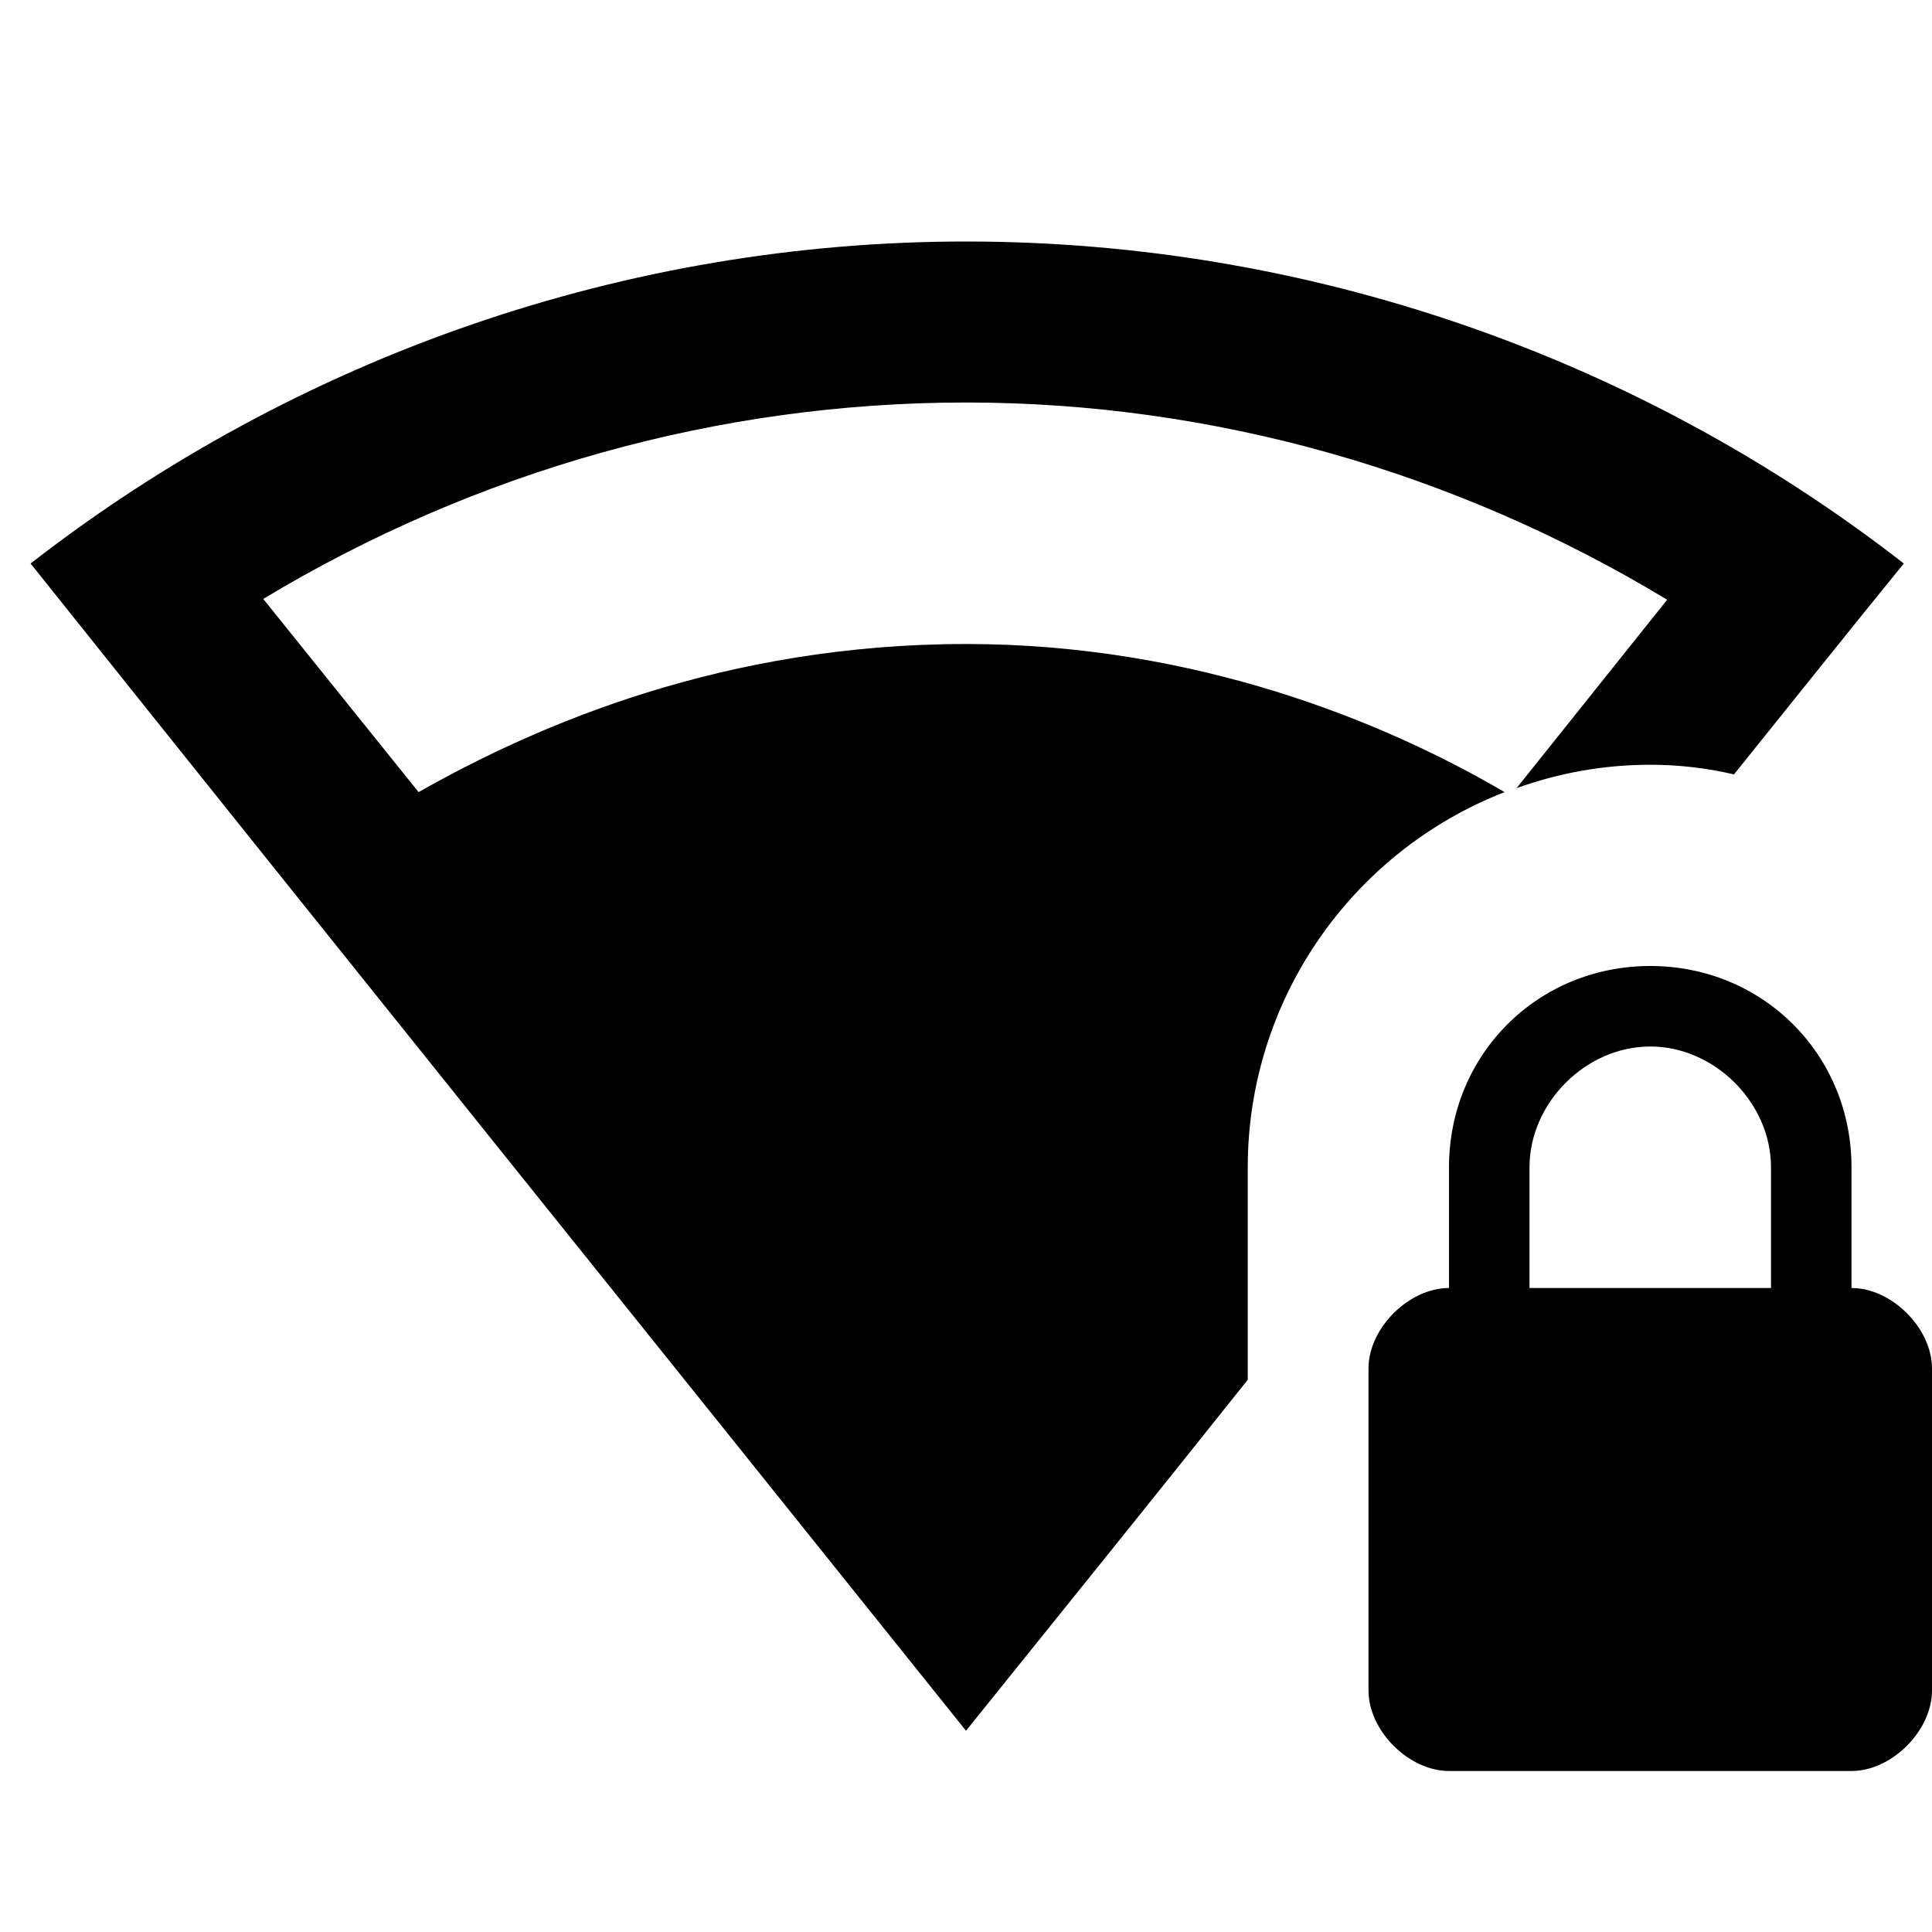
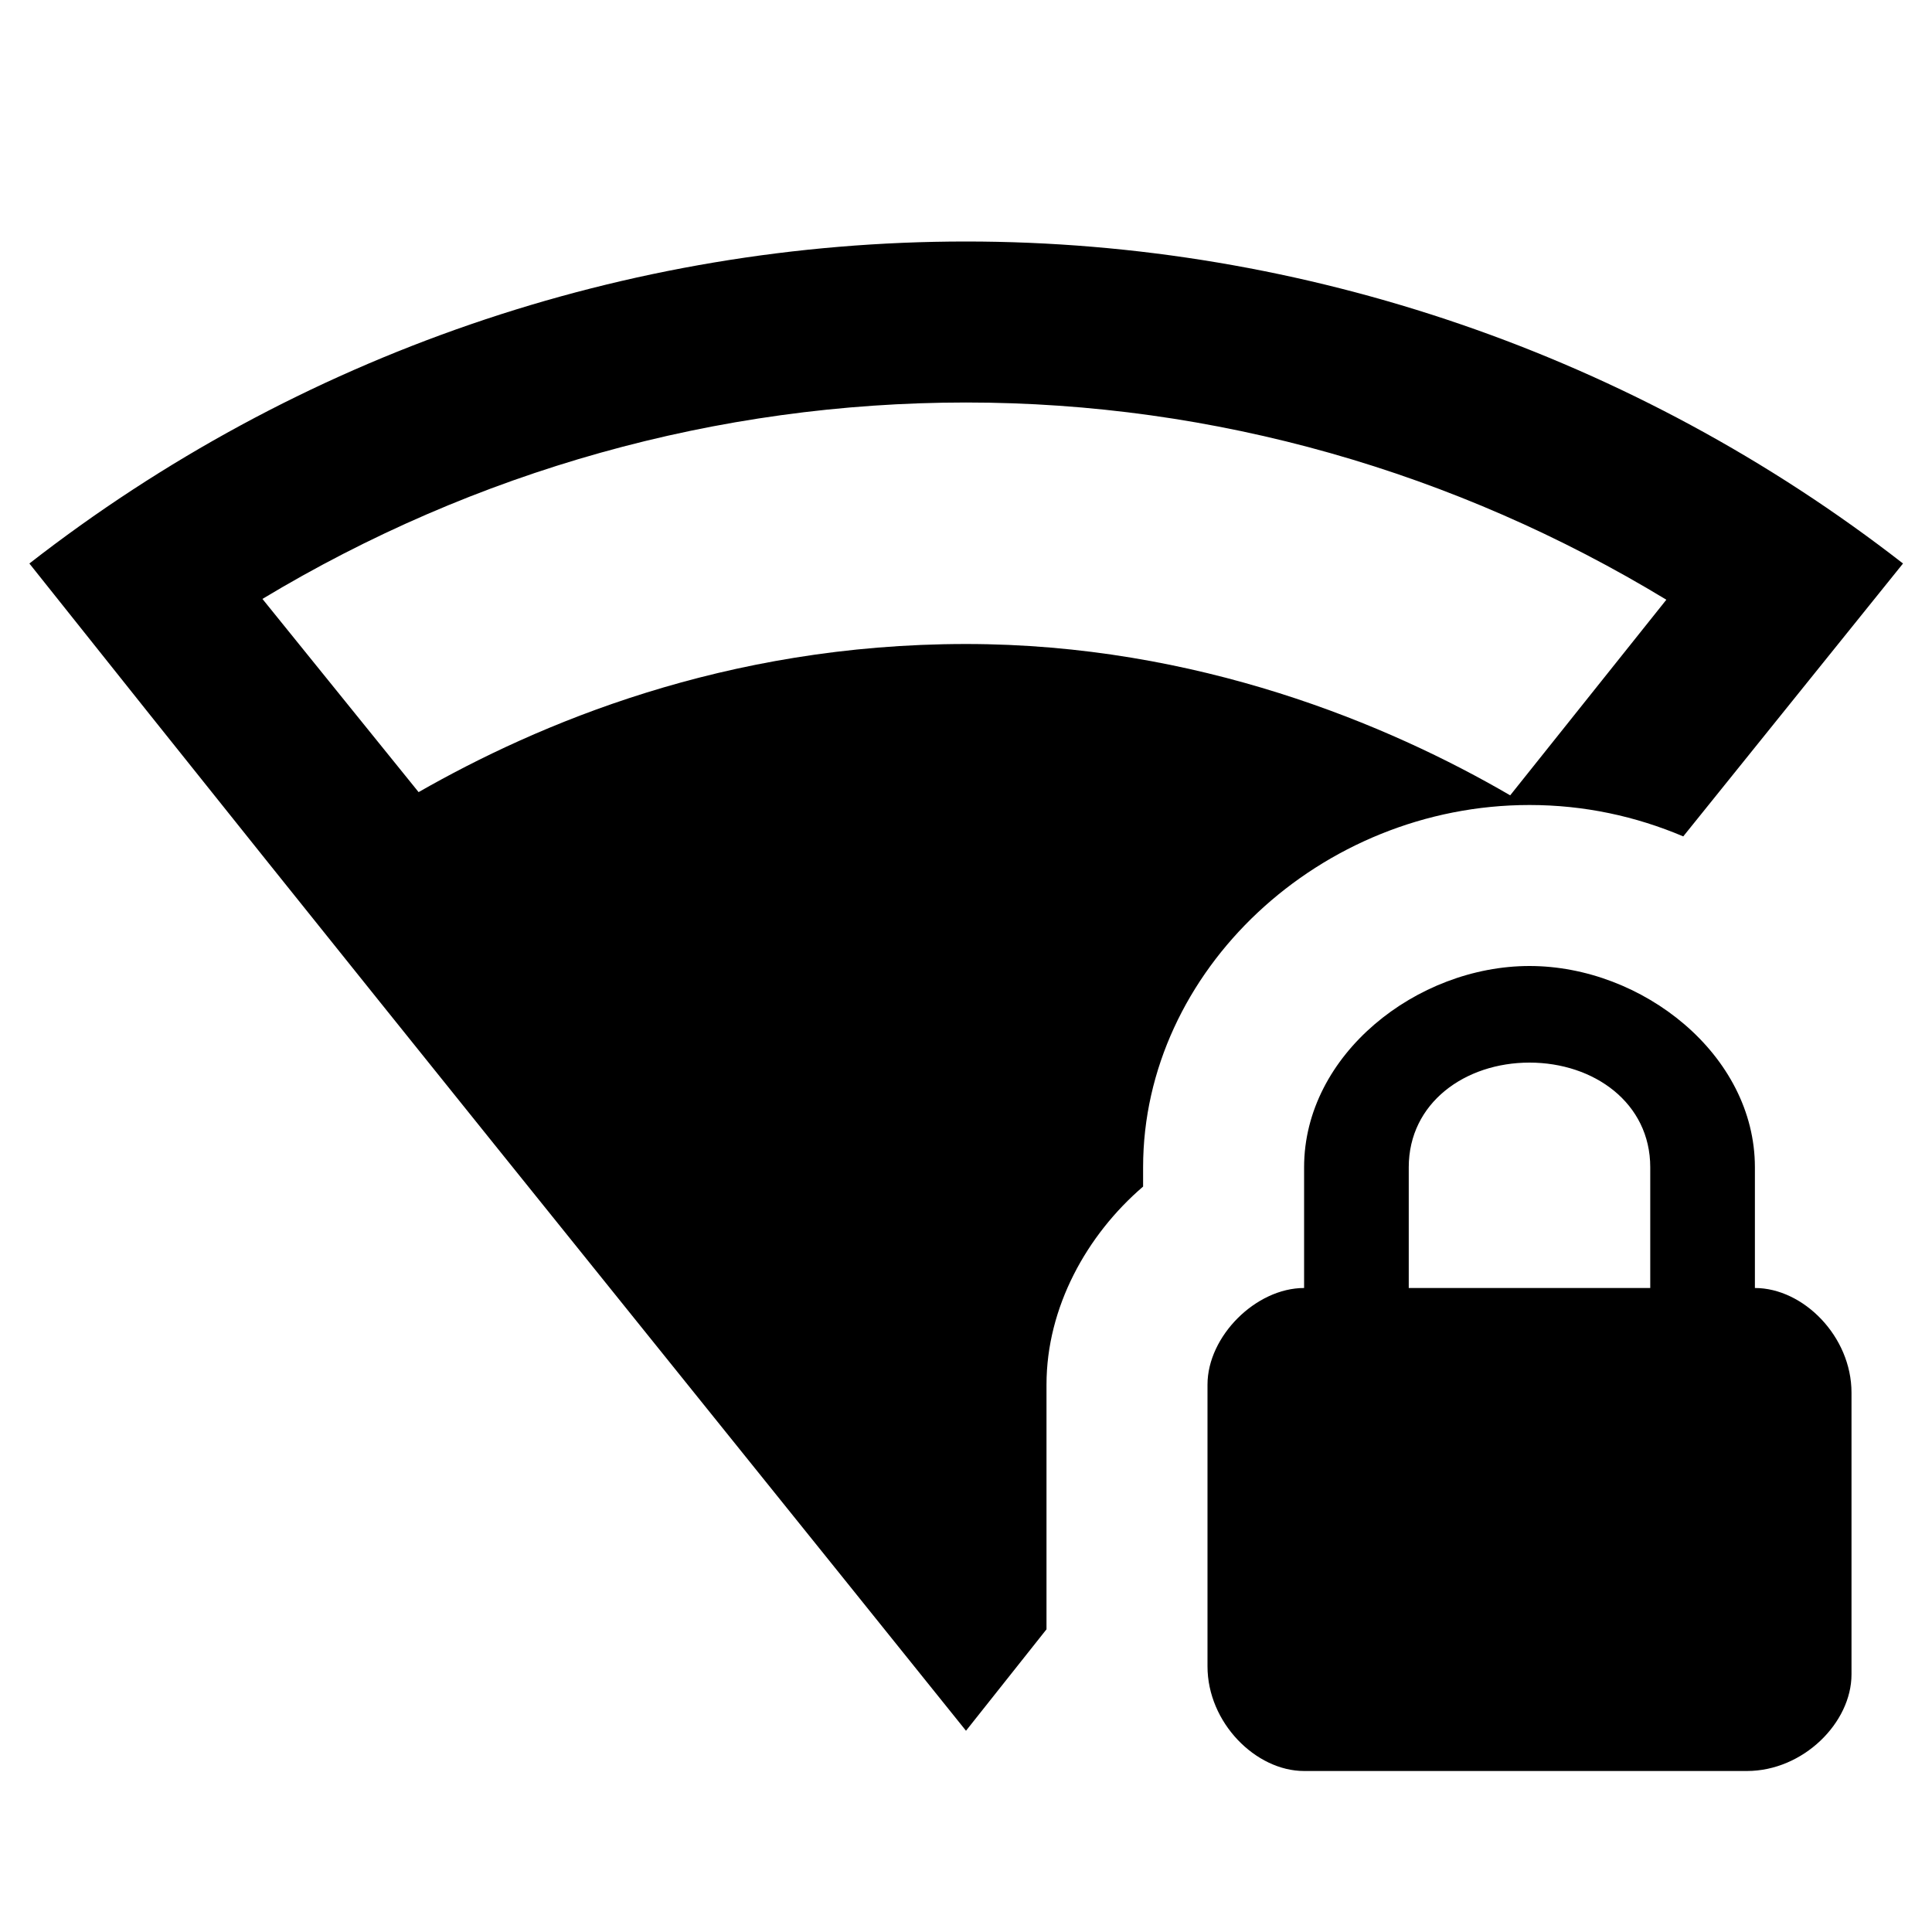
<svg xmlns="http://www.w3.org/2000/svg" width="24" height="24">
-   <path d="M12,3C7.79,3 3.7,4.42 0.38,7C4.42,12.06 7.89,16.37 12,21.5C13.23,19.97 14.29,18.66 15.5,17.14V14.5C15.5,12.44 16.77,10.59 18.69,9.84C17.19,8.96 14.84,8 12,8C9,8 6.68,9 5.2,9.84L3.27,7.44C5.91,5.85 8.92,5 12,5C15.07,5 18.08,5.86 20.71,7.45L18.84,9.79C19.37,9.6 19.93,9.5 20.5,9.5C20.85,9.5 21.2,9.54 21.54,9.62C22.2,8.8 23.03,7.76 23.65,7C20.32,4.41 16.22,3 12,3M20.5,12C19.1,12 18,13.1 18,14.5V16C17.5,16 17,16.5 17,17V21C17,21.5 17.5,22 18,22H23C23.5,22 24,21.5 24,21V17C24,16.5 23.5,16 23,16V14.5C23,13.1 21.9,12 20.5,12M20.5,13C21.3,13 22,13.7 22,14.5V16H19V14.5C19,13.7 19.7,13 20.5,13Z" />
+   <path d="M19 10C19.68 10 20.32 10.14 20.91 10.39L23.64 7C20.31 4.41 16.2 3 12 3C7.78 3 3.69 4.41 .365 7C4.39 12.06 7.88 16.37 12 21.5L13 20.24V17.2C13 16.24 13.5 15.34 14.2 14.74V14.5C14.2 12.06 16.4 10 19 10M12 8C9 8 6.67 9 5.2 9.84L3.26 7.44C5.9 5.85 8.91 5 12 5S18.08 5.86 20.7 7.45L18.76 9.88C17.25 9 14.87 8 12 8M21.8 16V14.5C21.8 13.1 20.4 12 19 12S16.2 13.1 16.2 14.5V16C15.6 16 15 16.6 15 17.2V20.7C15 21.4 15.6 22 16.2 22H21.7C22.4 22 23 21.4 23 20.8V17.3C23 16.6 22.4 16 21.8 16M20.5 16H17.5V14.5C17.5 13.7 18.2 13.2 19 13.2S20.5 13.7 20.5 14.5V16Z" />
</svg>
